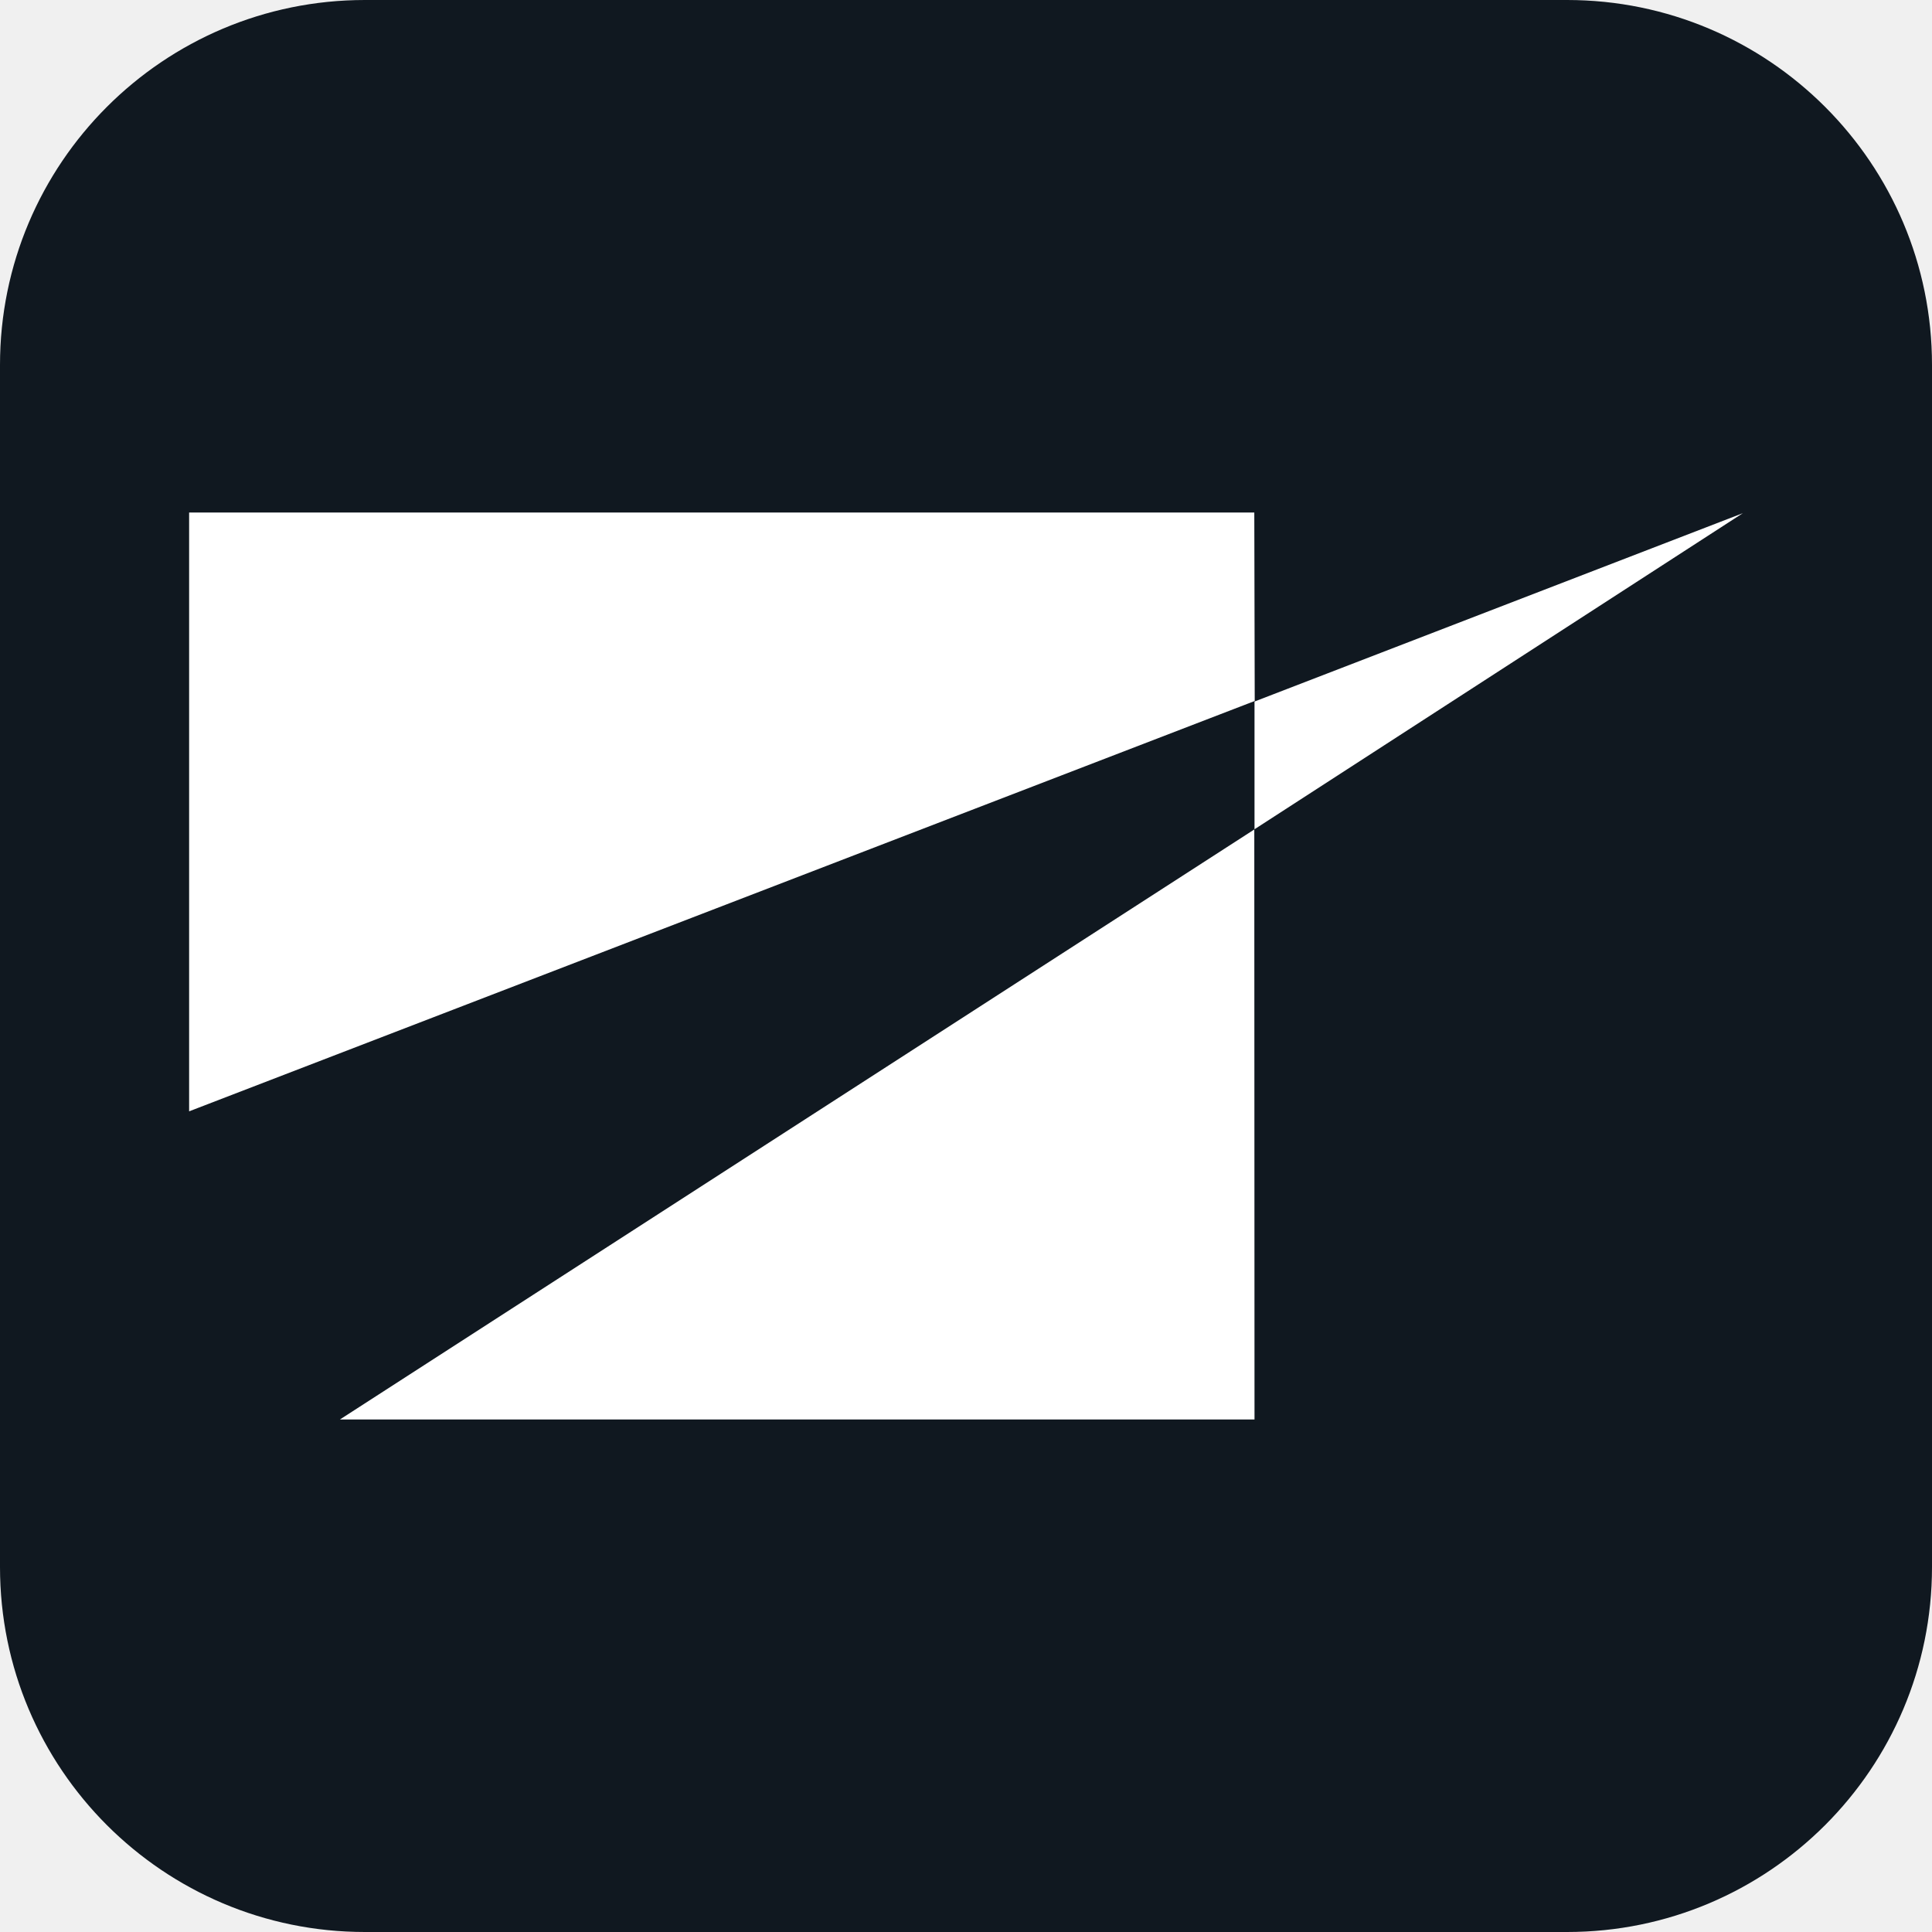
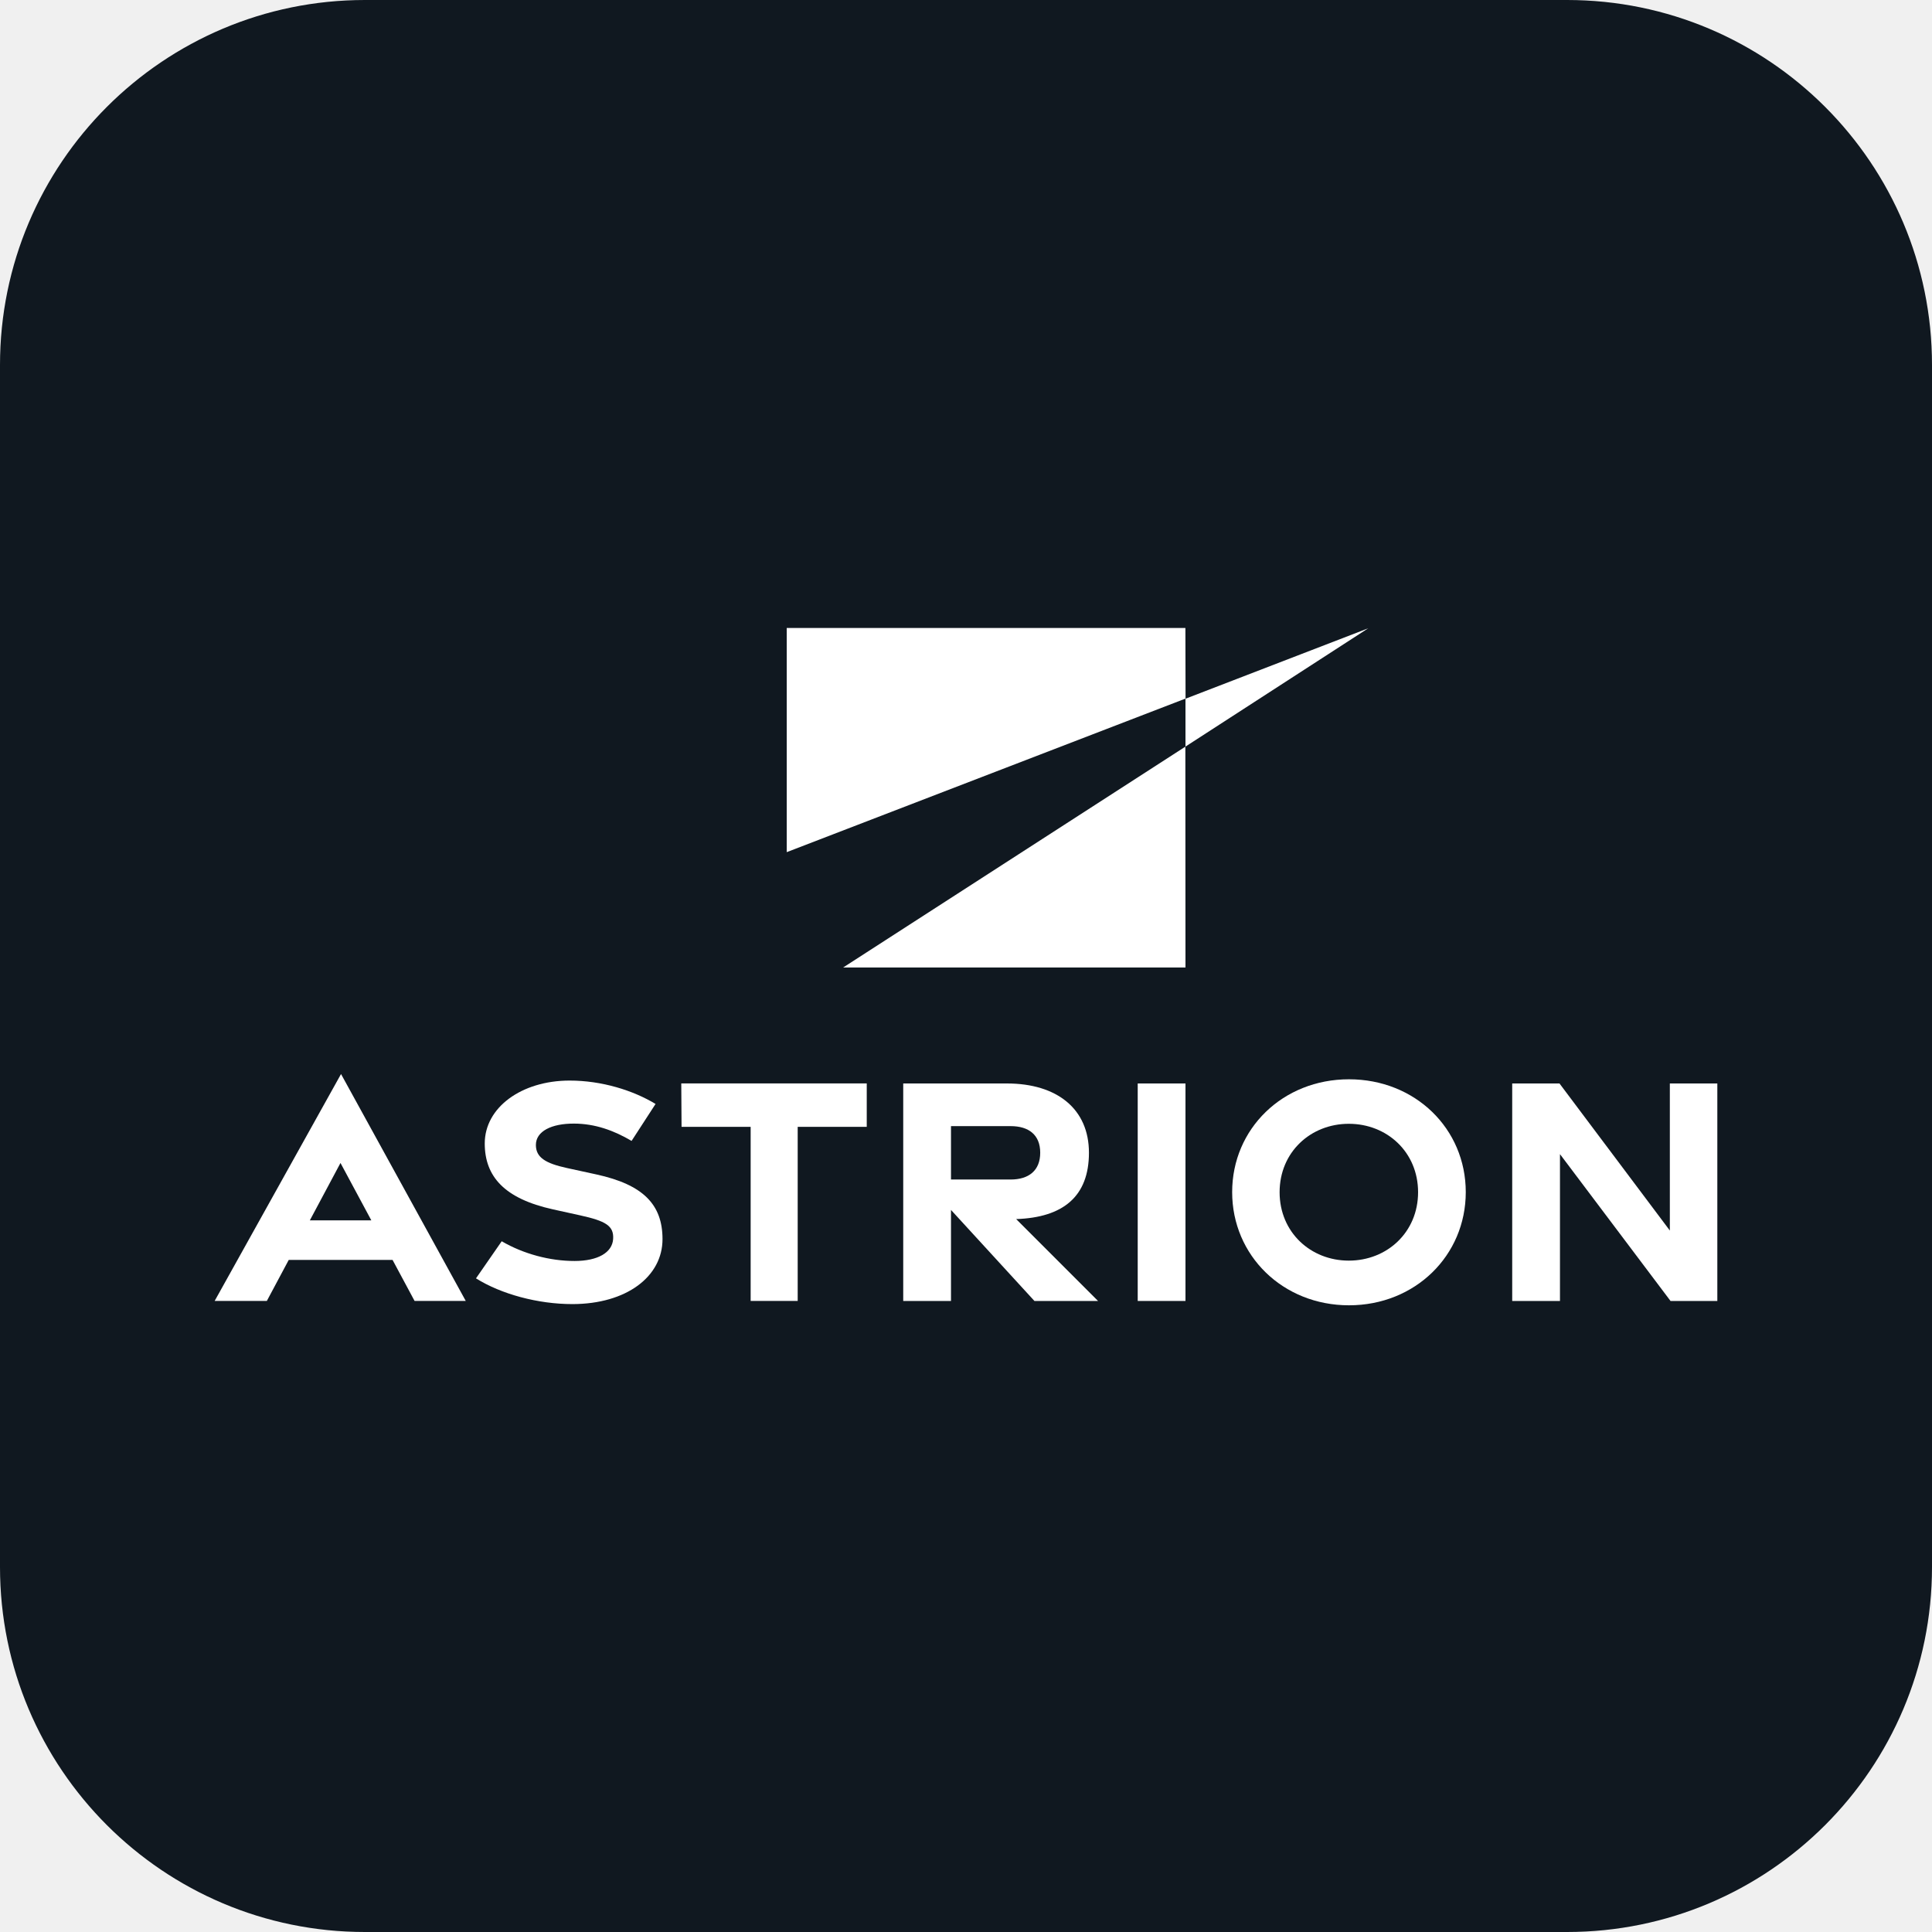
<svg xmlns="http://www.w3.org/2000/svg" width="180" height="180" viewBox="0 0 180 180">
  <rect width="180" height="180" rx="34" fill="#101820" />
-   <polygon fill="#ffffff" points="17.62,47.75 116.86,47.75 116.90,65.31 17.62,103.54" />
-   <polygon fill="#ffffff" points="116.86,77.28 116.88,132.25 31.67,132.25" />
-   <polygon fill="#ffffff" points="162.38,47.81 116.88,77.26 116.88,65.36" />
+   <g fill="#ffffff" transform="translate(20.000 58.508) scale(0.37428) translate(-208.97 -221.70)">
+     <path d="M240.43,332.74l31.04,56.47h-12.74l-5.48-10.21h-25.84l-5.45,10.21h-12.99l31.45-56.47ZM247.97,369.16l-7.68-14.29-7.63,14.29h15.31Z" />
+     <path d="M274.03,383.58l6.39-9.22c5.41,3.15,12,4.92,18.16,4.91,5.76-.01,9.37-2.08,9.58-5.49.2-3.27-1.85-4.47-8.26-5.88l-6.72-1.48c-12.1-2.67-16.96-8.19-16.98-16.37-.02-9,9.16-15.67,21.08-15.69,8.08-.01,15.86,2.45,21.44,5.82l-5.97,9.2c-4.39-2.59-9.1-4.3-14.33-4.31-5.58-.02-9.51,1.89-9.49,5.35.02,3.05,2.34,4.53,7.69,5.7l7.39,1.61c11.62,2.54,16.43,7.48,16.44,16.07.02,9.36-8.98,16.18-22.4,16.2-8.62.01-17.78-2.49-24.02-6.4Z" />
+     <path d="M342.4,345.88h-17.21l-.07-10.81h46.17v10.81h-17.19v43.33h-11.71v-43.33Z" />
+     <path d="M413.03,389.22l-20.77-22.66v22.66h-11.89v-54.14h25.79c12.53,0,20.44,6.37,20.44,17.24s-6.4,16.12-18.12,16.52l20.38,20.38h-15.82ZM392.26,358.99h14.85c4.5,0,7.36-2.22,7.36-6.67s-2.86-6.62-7.36-6.62h-14.85v13.29Z" />
+     <path d="M438.74,335.08h11.89v54.14h-11.89v-54.14Z" />
+     <path d="M462.25,362.13c0-15.79,12.61-28.09,29.08-28.09s29.07,12.29,29.07,28.09-12.61,28.17-29.07,28.17-29.08-12.38-29.08-28.17ZM508.53,362.15c0-9.97-7.72-17.03-17.24-17.03s-17.23,7.06-17.23,17.03,7.72,17.03,17.23,17.03,17.24-7.06,17.24-17.03Z" />
+     <path d="M531.96,335.08h11.77l27.47,36.61v-36.61h11.82v54.14h-11.65l-27.52-36.55v36.55h-11.89v-54.14Z" />
+     <polygon points="351.37 221.7 450.61 221.7 450.65 239.27 351.37 277.5 351.37 221.7" />
+     <polygon points="450.6 251.24 450.63 306.21 365.42 306.21 450.6 251.24" />
+     <polygon points="496.13 221.77 450.63 251.22 450.63 239.31 496.13 221.77" />
+   </g>
</svg>
